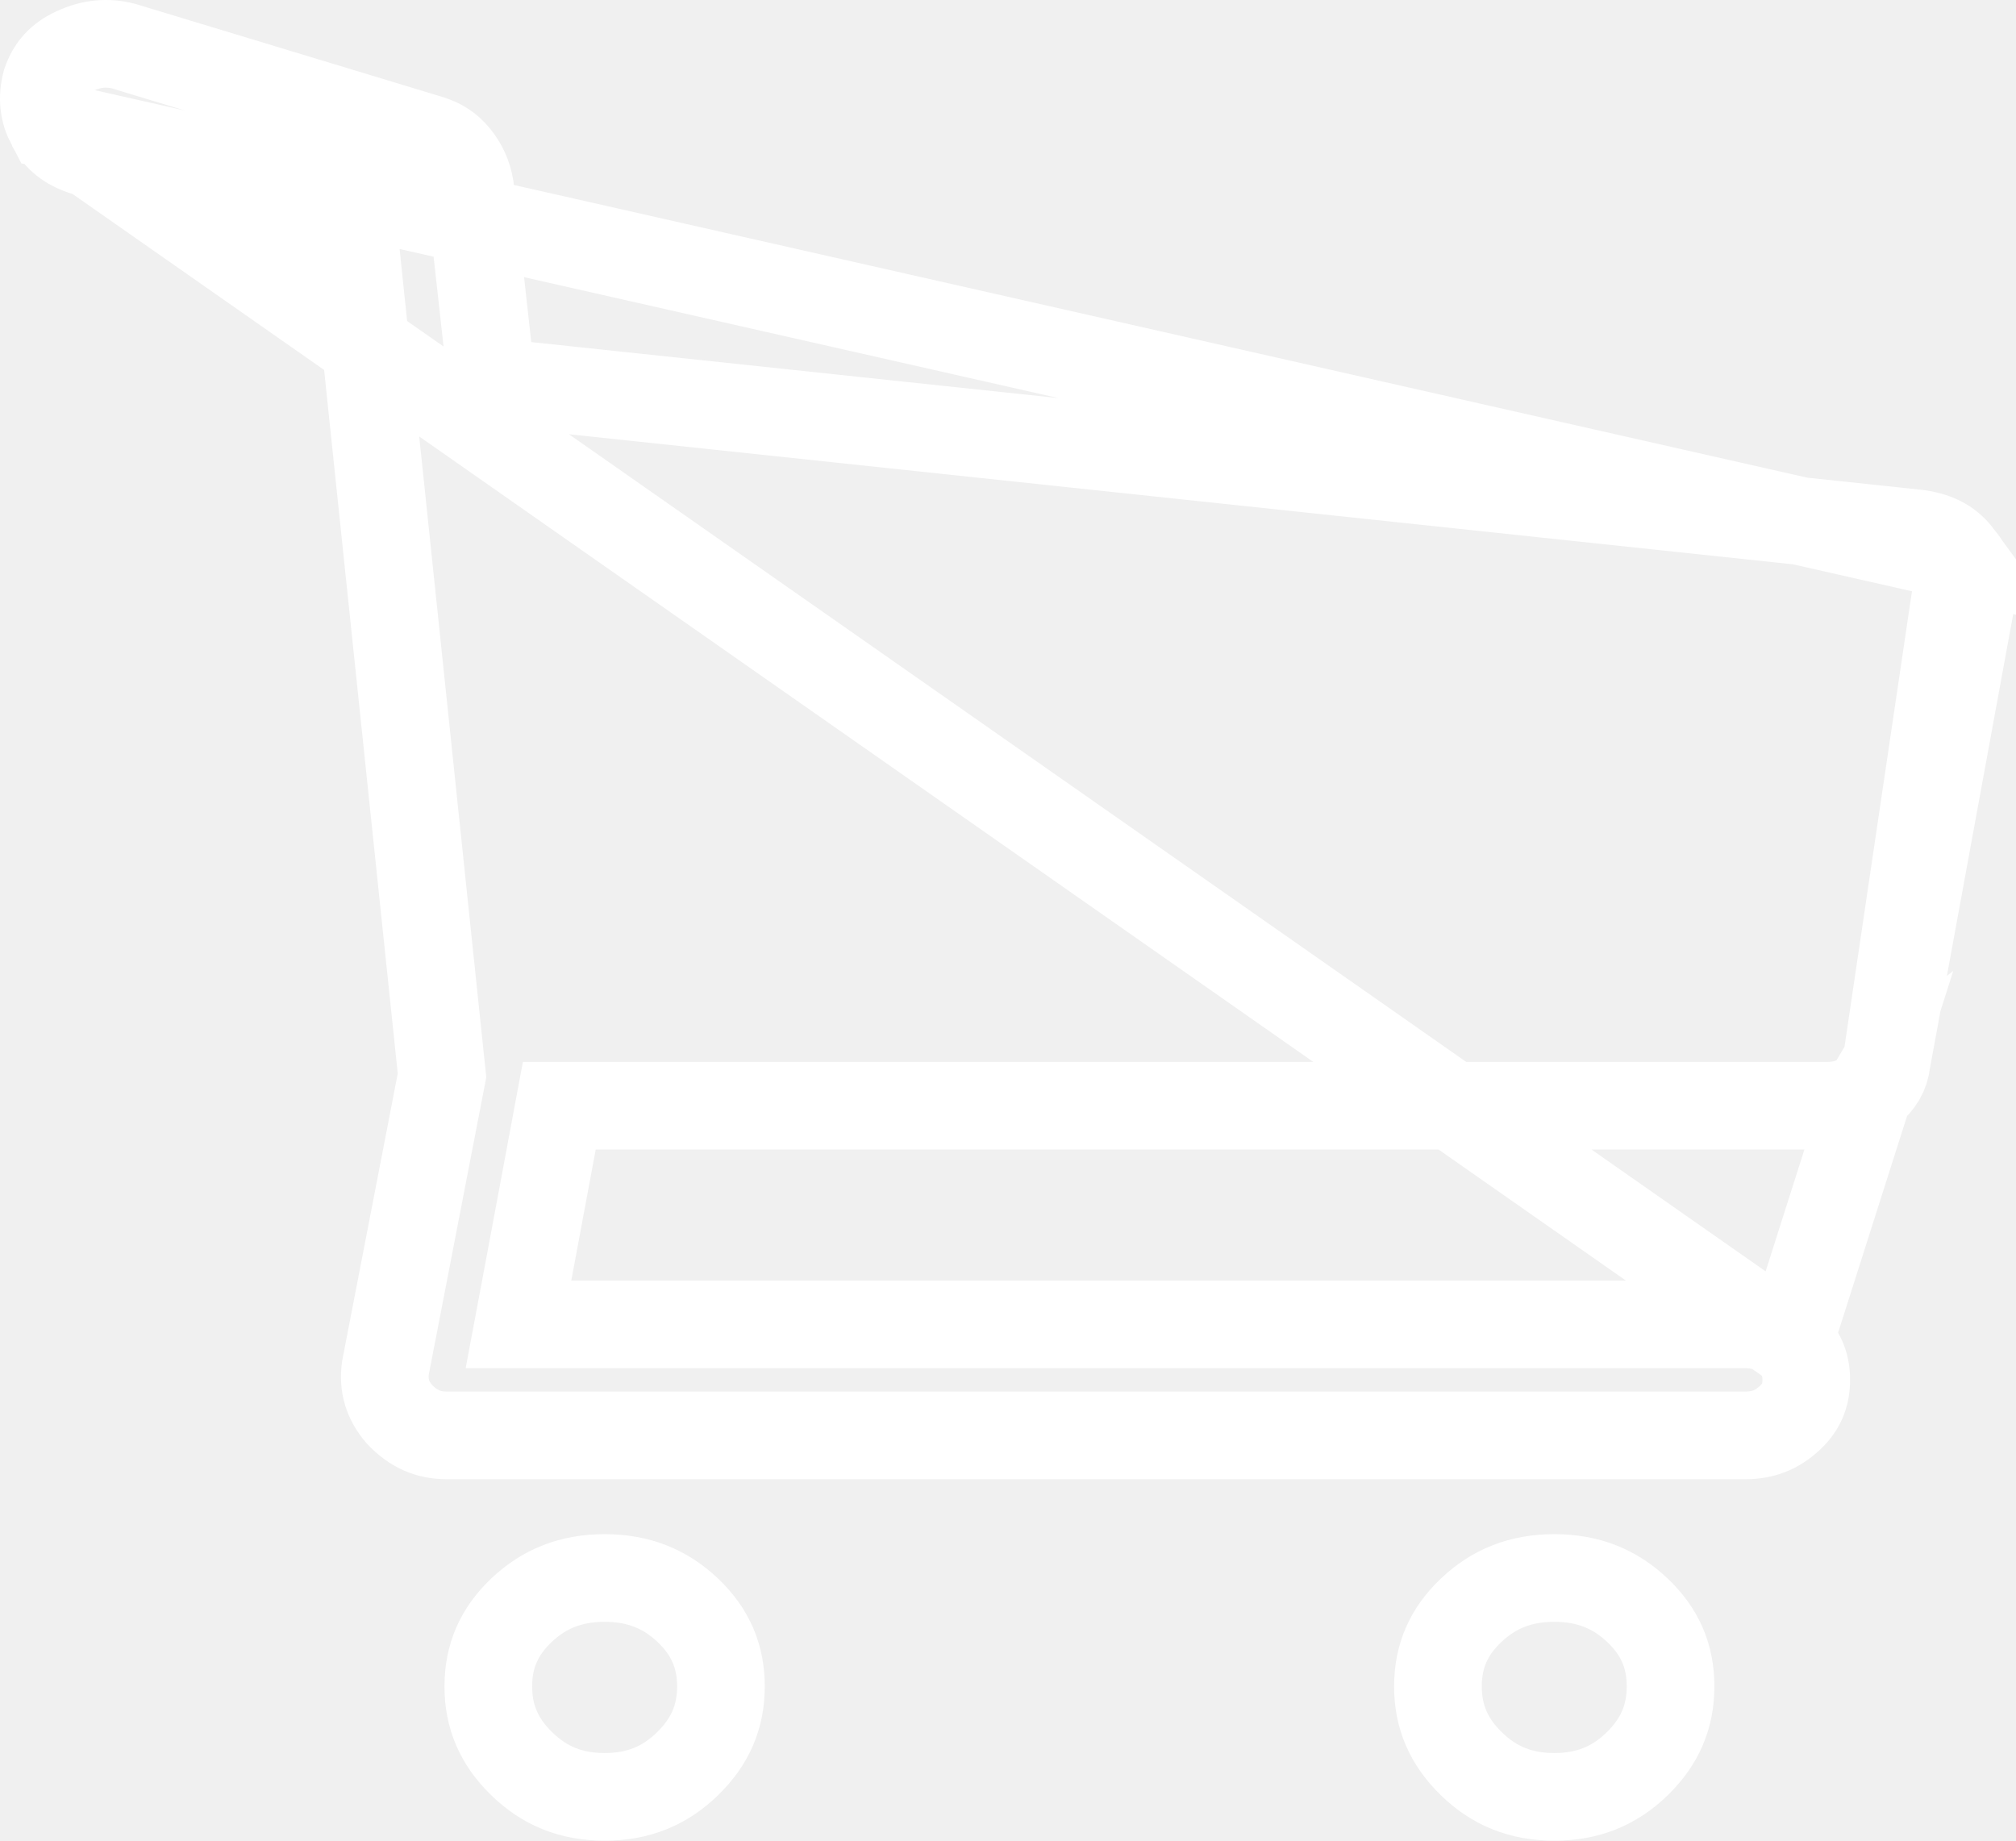
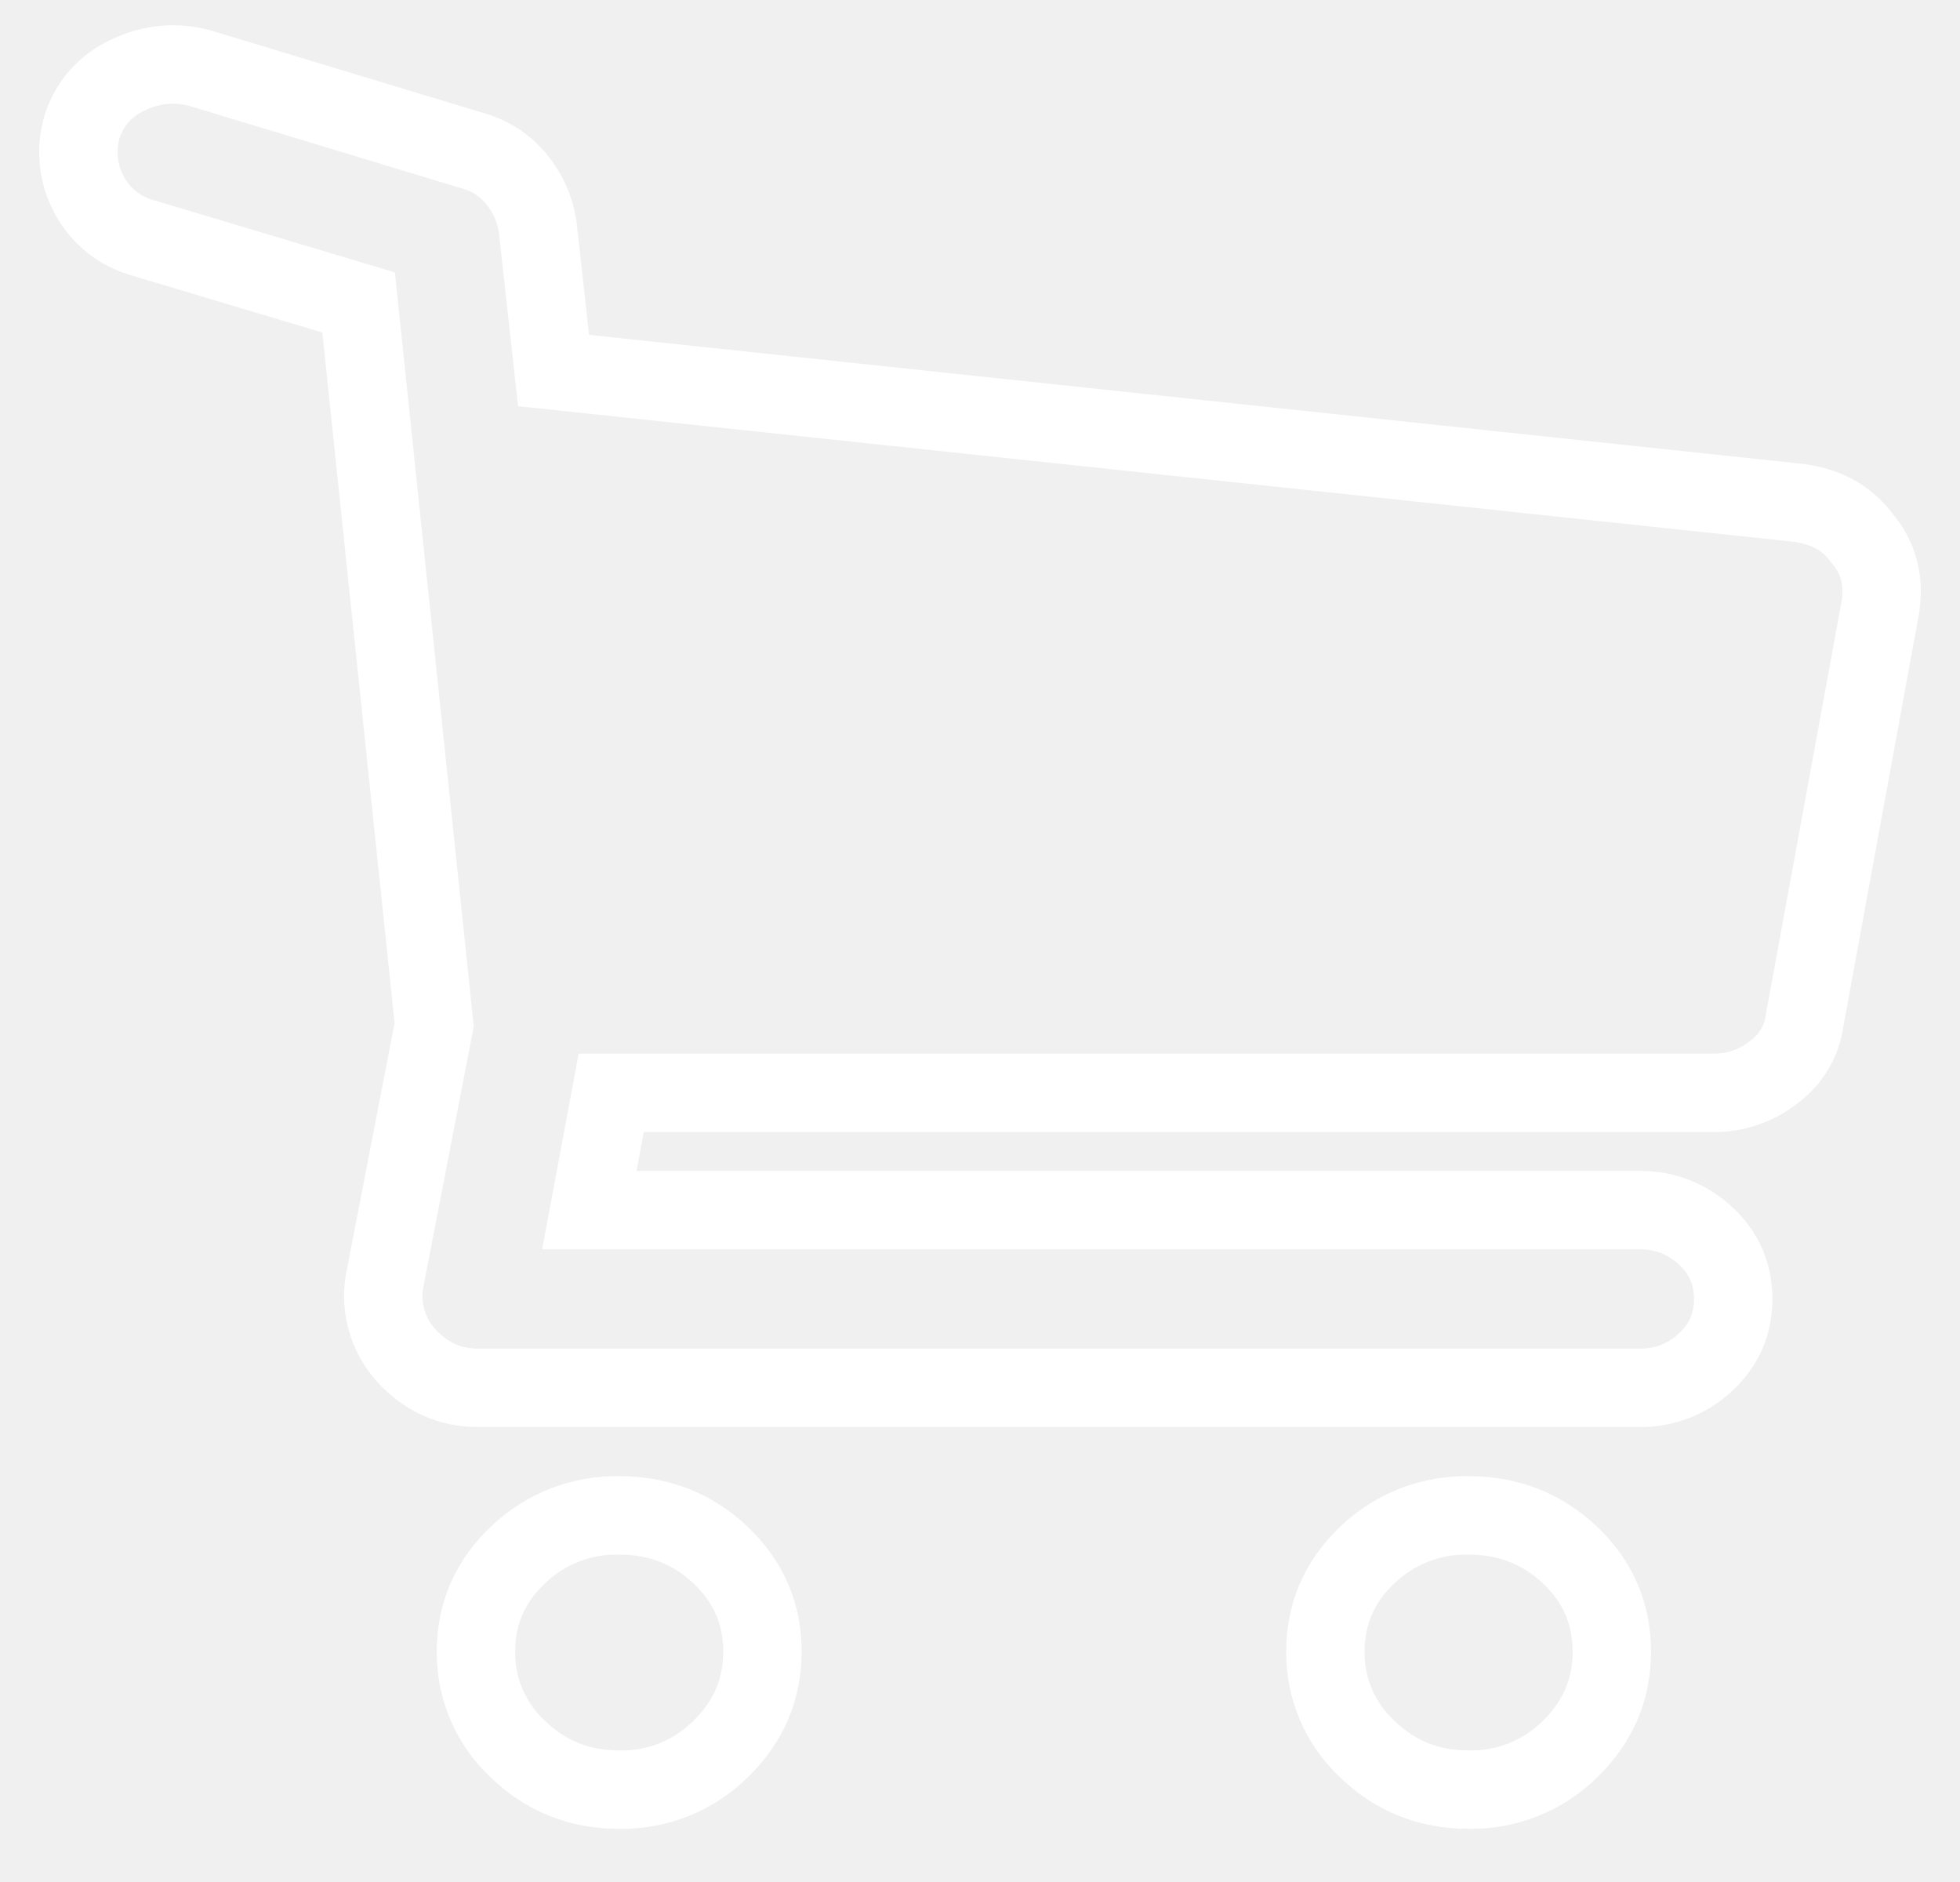
- <svg xmlns="http://www.w3.org/2000/svg" width="23" height="21" viewBox="0 0 23 21" fill="none">
-   <path d="M22.362 6.357L22.351 6.342C22.257 6.212 22.119 6.12 21.884 6.087L6.008 4.4L5.608 4.358L5.564 3.958L5.362 2.136C5.34 2.003 5.289 1.888 5.203 1.783C5.124 1.685 5.028 1.622 4.905 1.586L4.901 1.584L4.901 1.584L1.409 0.526C1.224 0.479 1.045 0.494 0.853 0.583C0.684 0.661 0.583 0.772 0.526 0.938C0.478 1.119 0.497 1.274 0.578 1.427L22.362 6.357ZM22.362 6.357L22.374 6.371M22.362 6.357L22.374 6.371M22.374 6.371C22.475 6.491 22.521 6.631 22.491 6.836L21.529 12.084L21.526 12.098M22.374 6.371L21.526 12.098M20.414 15.304C20.269 15.171 20.111 15.11 19.915 15.11H6.517H5.915L6.026 14.518L6.305 13.023L6.381 12.615H6.796H20.853C21.03 12.615 21.18 12.563 21.321 12.454L20.414 15.304ZM20.414 15.304C20.547 15.426 20.607 15.561 20.607 15.743C20.607 15.925 20.547 16.06 20.414 16.182C20.269 16.315 20.111 16.376 19.915 16.376H5.096C4.89 16.376 4.718 16.305 4.555 16.133C4.419 15.972 4.371 15.808 4.397 15.608L5.029 12.341L5.043 12.268L5.035 12.194L4.071 2.983L4.037 2.651L3.717 2.556L0.977 1.736C0.977 1.736 0.977 1.736 0.977 1.736C0.772 1.674 0.654 1.571 0.578 1.428L20.414 15.304ZM21.526 12.098L21.524 12.113M21.526 12.098L21.524 12.113M21.524 12.113C21.508 12.247 21.45 12.354 21.321 12.454L21.524 12.113ZM7.848 18.372L7.848 18.372C8.105 18.617 8.225 18.897 8.225 19.24C8.225 19.583 8.105 19.869 7.843 20.123C7.584 20.376 7.279 20.5 6.898 20.5C6.517 20.5 6.212 20.376 5.953 20.123L5.953 20.123C5.691 19.869 5.571 19.583 5.571 19.24C5.571 18.897 5.691 18.617 5.948 18.372L5.948 18.372C6.207 18.126 6.514 18.003 6.898 18.003C7.282 18.003 7.589 18.126 7.848 18.372ZM18.682 18.372L18.682 18.372C18.94 18.617 19.059 18.897 19.059 19.24C19.059 19.583 18.939 19.869 18.678 20.123C18.419 20.376 18.113 20.5 17.733 20.5C17.352 20.5 17.046 20.376 16.787 20.123L16.787 20.123C16.526 19.869 16.405 19.583 16.405 19.24C16.405 18.897 16.525 18.617 16.783 18.372L16.783 18.372C17.042 18.126 17.348 18.003 17.733 18.003C18.117 18.003 18.423 18.126 18.682 18.372Z" stroke="white" />
+ <svg xmlns="http://www.w3.org/2000/svg" width="25" height="24" fill="none">
+   <path d="M23.756 6.871c.203.241.28.53.229.868l-.964 5.257a.98.98 0 01-.394.675 1.23 1.23 0 01-.774.266H7.796l-.279 1.495h13.398c.321 0 .6.108.837.325.237.217.355.487.355.808 0 .322-.118.59-.355.808a1.199 1.199 0 01-.837.325H6.096c-.355 0-.66-.136-.913-.41a1.13 1.13 0 01-.28-.94l.635-3.28-.964-9.211-2.74-.82a1.11 1.11 0 01-.698-.555 1.145 1.145 0 01-.089-.868c.101-.305.3-.526.596-.663s.597-.165.901-.084l3.502 1.06c.22.065.401.186.545.362.144.177.233.378.267.603l.203 1.833 15.884 1.688c.355.048.625.2.811.458zM7.898 19.325c.507 0 .939.17 1.294.507.355.337.533.747.533 1.23 0 .482-.178.896-.533 1.242a1.787 1.787 0 01-1.294.518c-.508 0-.939-.173-1.294-.518a1.672 1.672 0 01-.533-1.242c0-.483.178-.893.533-1.23a1.809 1.809 0 011.294-.507zm10.835 0c.507 0 .938.17 1.294.507.355.337.532.747.532 1.23 0 .482-.177.896-.532 1.242a1.787 1.787 0 01-1.294.518c-.508 0-.94-.173-1.295-.518a1.672 1.672 0 01-.532-1.242c0-.483.177-.893.532-1.23a1.81 1.81 0 011.295-.507z" stroke="#fff" />
</svg>
